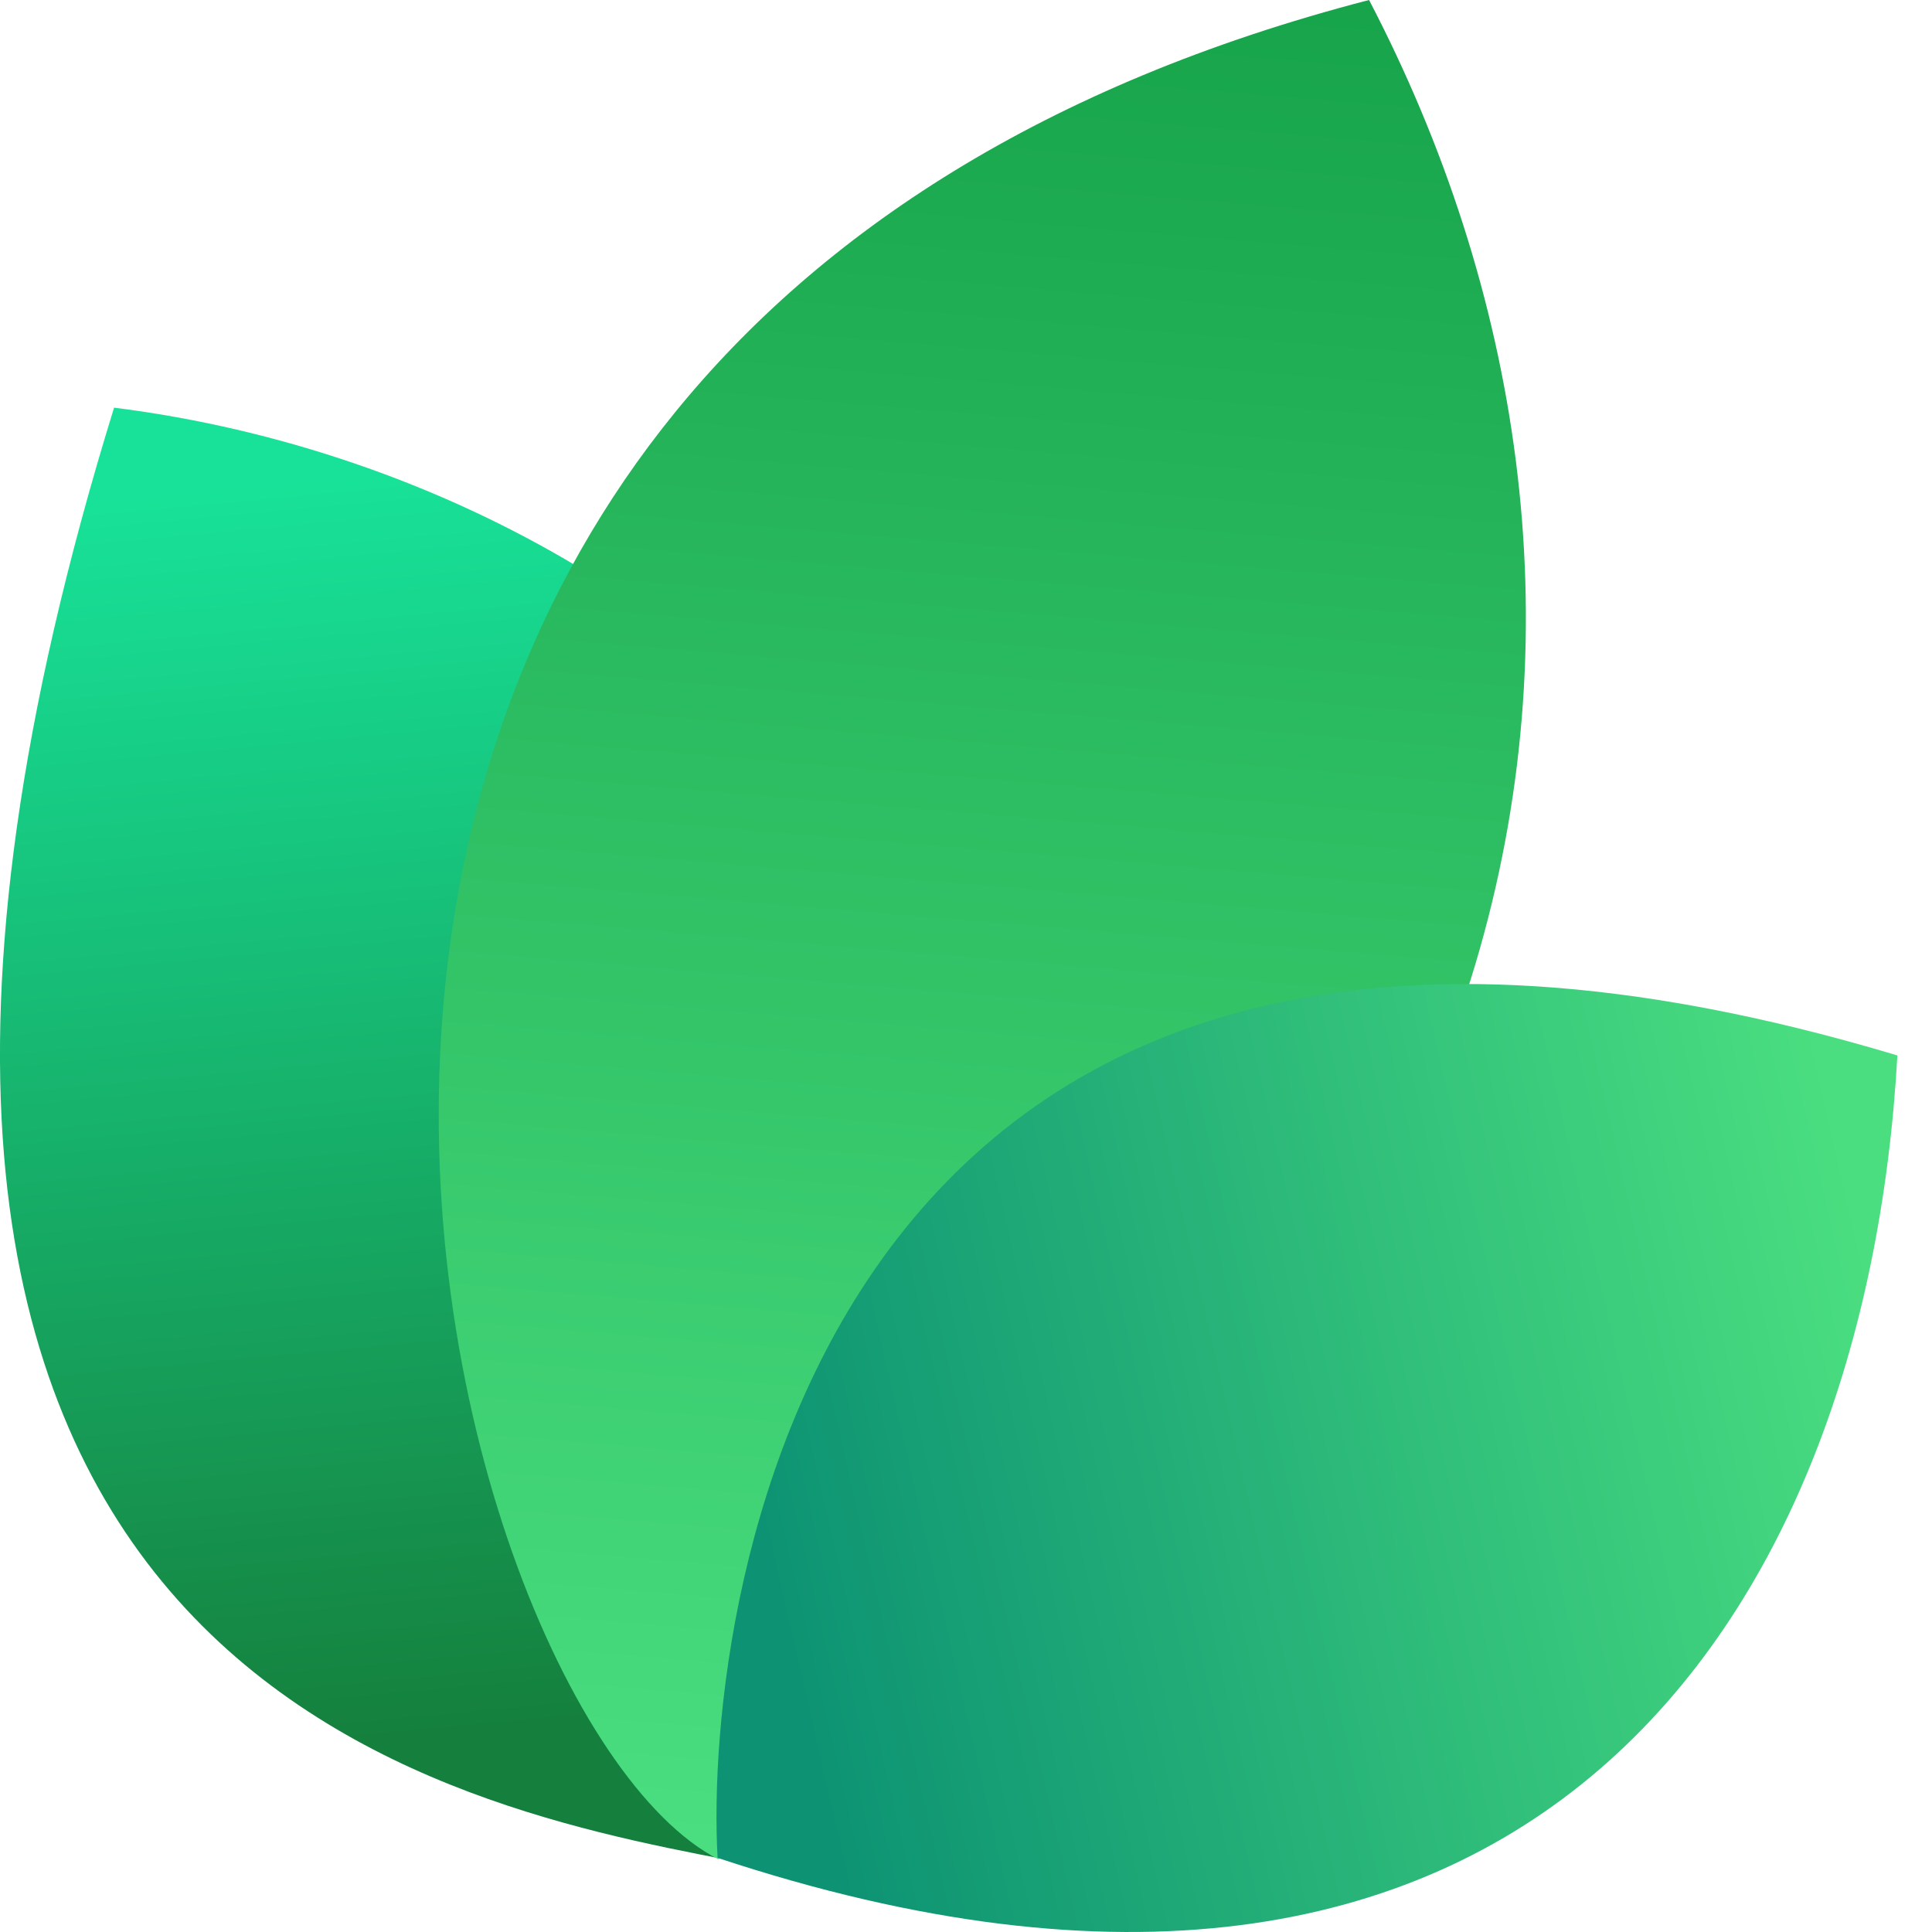
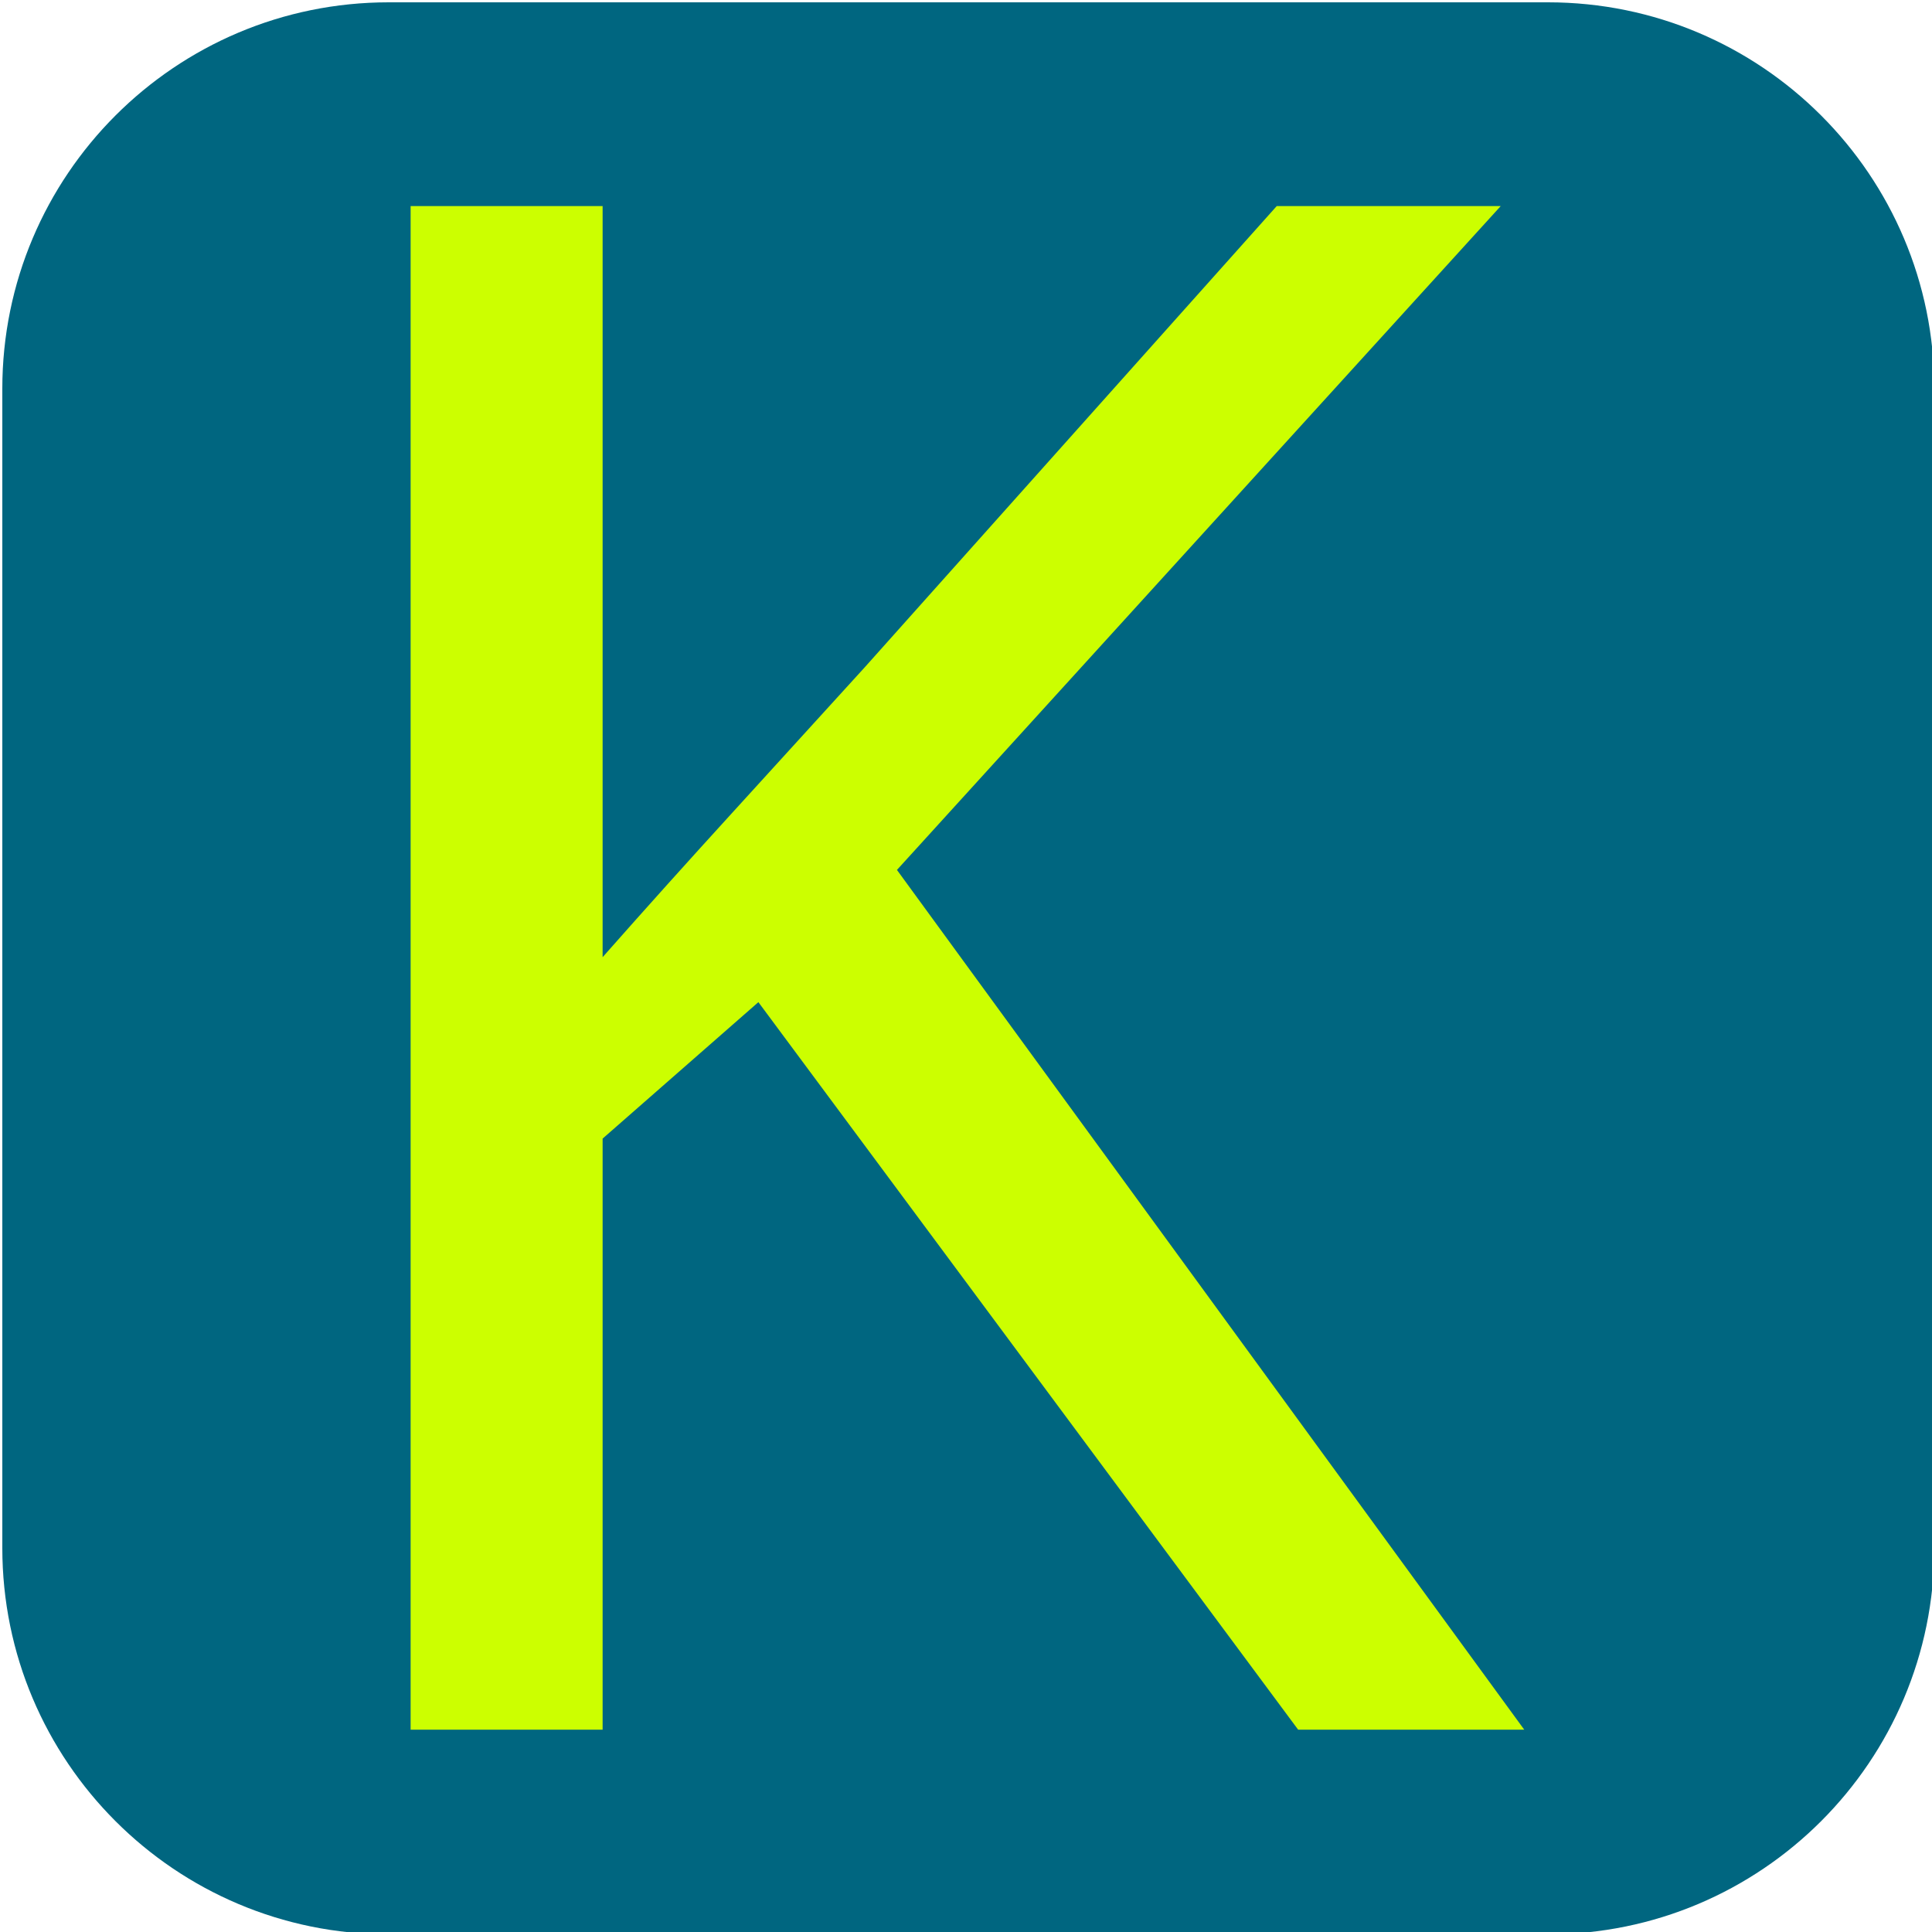
- <svg xmlns="http://www.w3.org/2000/svg" width="24" height="24" viewBox="0 0 24 24" fill="none">
-   <path d="M9.061 23.108C5.268 22.377 -3.391 20.627 1.417 5.064C9.634 6.099 16.973 14.064 9.061 23.108Z" fill="url(#paint0_linear_17557_2021)" />
-   <path d="M8.919 23.094C5.276 21.222 0.784 4.209 17.007 0C20.757 7.193 19.621 16.545 8.919 23.094Z" fill="url(#paint1_linear_17557_2021)" />
-   <path d="M8.914 23.079C8.735 19.882 10.159 9.085 23.57 13.111C23.181 20.123 18.984 26.418 8.914 23.079Z" fill="url(#paint2_linear_17557_2021)" />
-   <defs>
-     <linearGradient id="paint0_linear_17557_2021" x1="3.776" y1="5.916" x2="5.232" y2="21.559" gradientUnits="userSpaceOnUse">
-       <stop stop-color="#18E299" />
-       <stop offset="1" stop-color="#15803D" />
-     </linearGradient>
-     <linearGradient id="paint1_linear_17557_2021" x1="12.171" y1="-0.718" x2="10.19" y2="22.983" gradientUnits="userSpaceOnUse">
-       <stop stop-color="#16A34A" />
-       <stop offset="1" stop-color="#4ADE80" />
-     </linearGradient>
-     <linearGradient id="paint2_linear_17557_2021" x1="23.133" y1="15.353" x2="9.338" y2="18.52" gradientUnits="userSpaceOnUse">
-       <stop stop-color="#4ADE80" />
-       <stop offset="1" stop-color="#0D9373" />
-     </linearGradient>
-   </defs>
+ <svg xmlns="http://www.w3.org/2000/svg" width="100mm" height="100mm" viewBox="0 0 100 100" version="1.1" id="svg1">
+   <defs id="defs1" />
+   <g id="layer1">
+     <rect style="fill:#006680;fill-rule:evenodd;stroke:#000000;stroke-width:0;stroke-linecap:round;stroke-linejoin:round" id="rect1" width="100" height="100" x="0.12" y="0.12" rx="20" ry="20" />
+     <text xml:space="preserve" style="font-size:110.439px;font-family:'Arial Rounded MT Bold';-inkscape-font-specification:'Arial Rounded MT Bold, Normal';text-align:start;writing-mode:lr-tb;direction:ltr;text-anchor:start;fill:#ccff00;fill-rule:evenodd;stroke:#000000;stroke-width:0;stroke-linecap:round;stroke-linejoin:round" x="10.534" y="89.527" id="text1">
+       <tspan id="tspan1" style="fill:#ccff00;stroke-width:0" x="10.534" y="89.527">K</tspan>
+     </text>
+   </g>
</svg>
